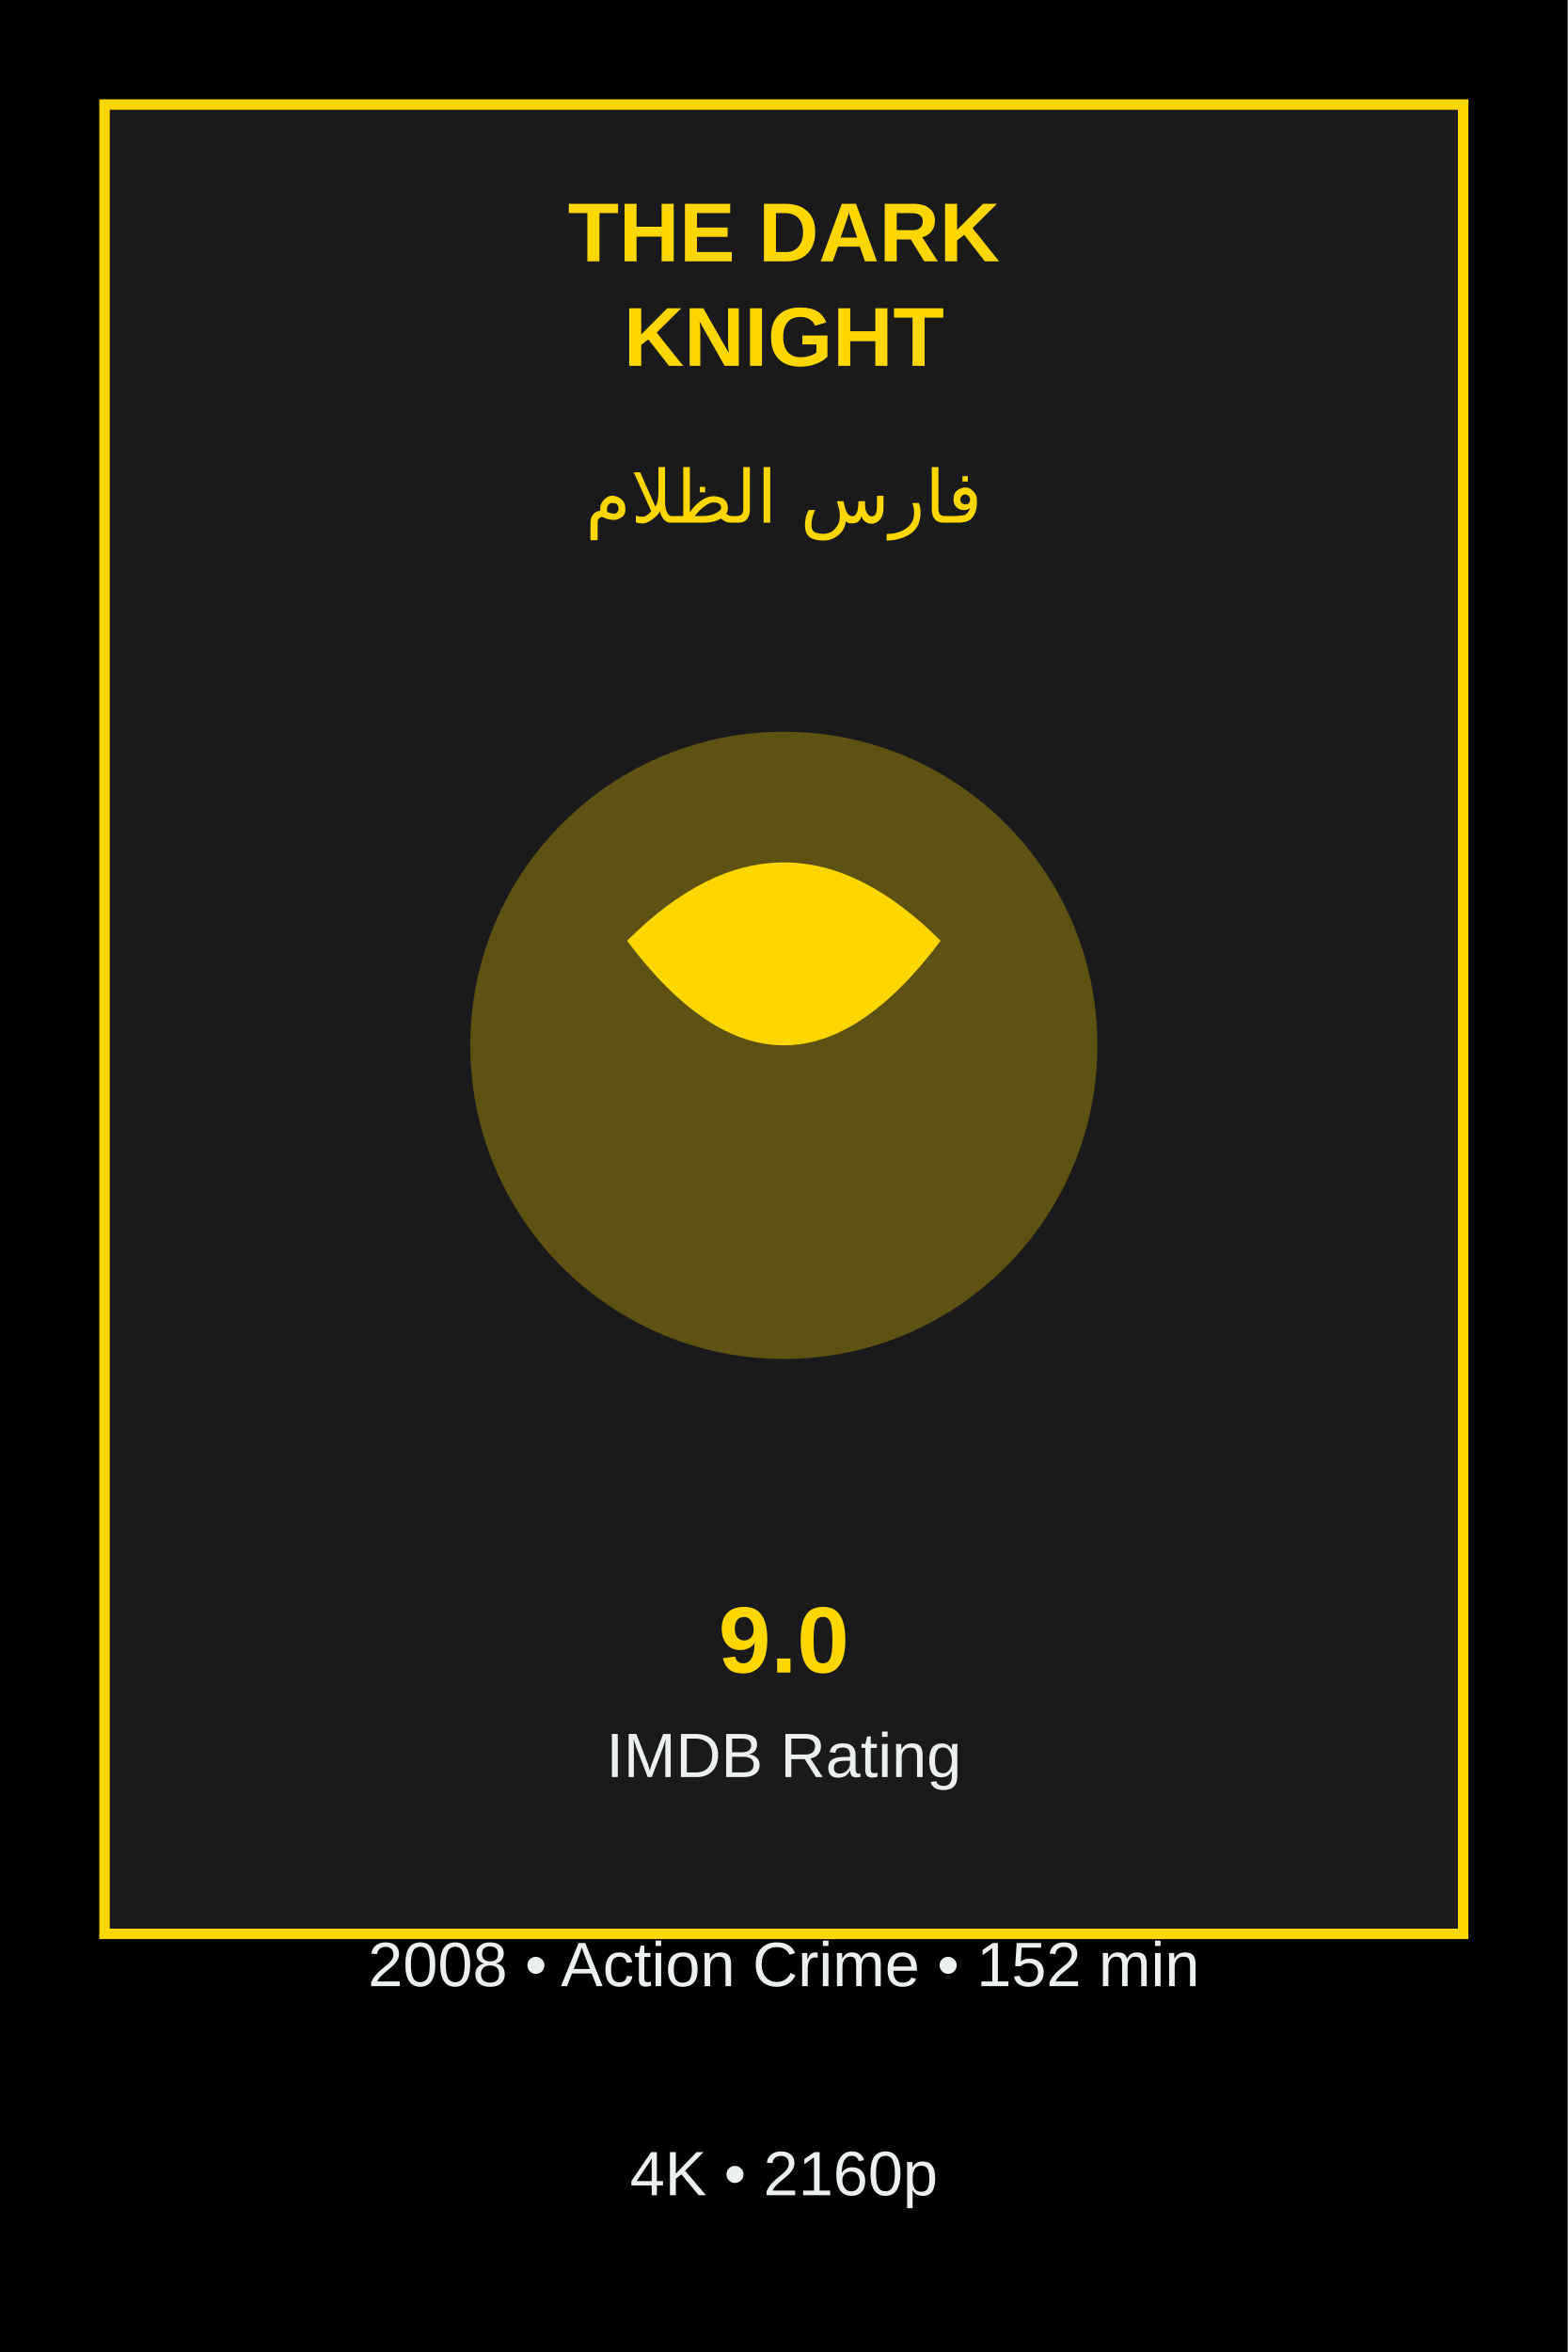
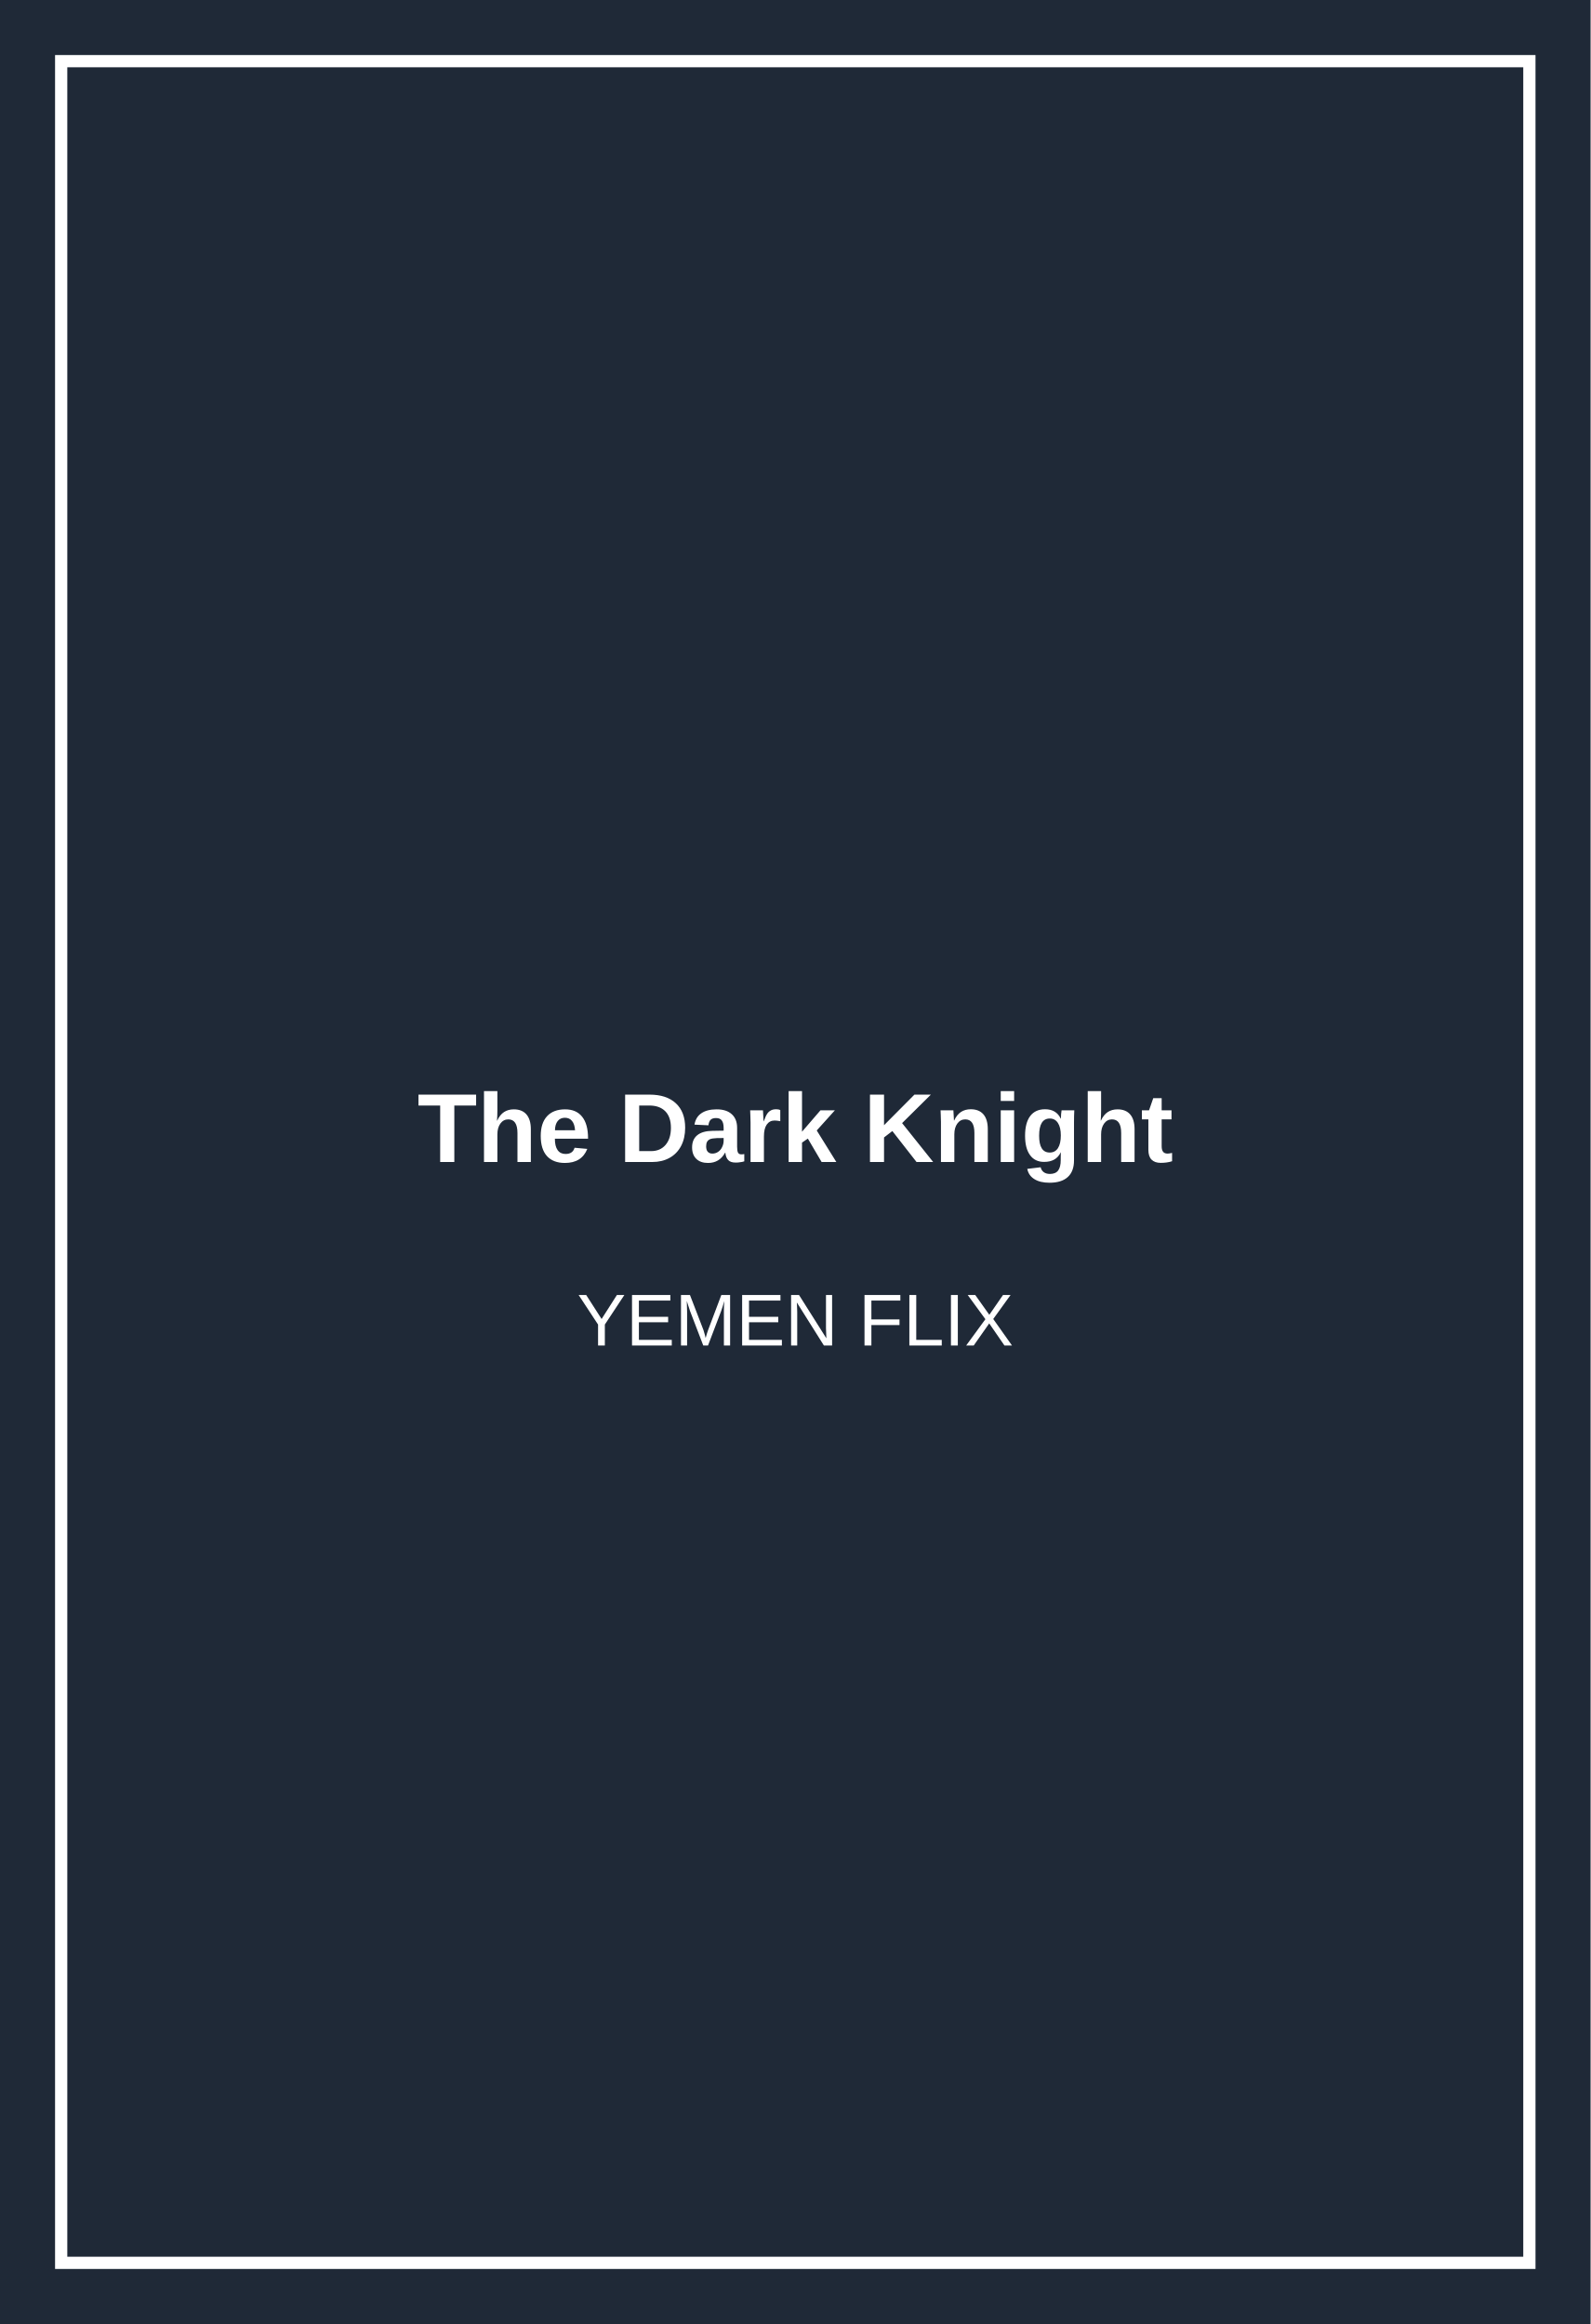
- <svg xmlns="http://www.w3.org/2000/svg" width="300" height="450">
-   <rect width="300" height="450" fill="#000000" />
-   <rect x="20" y="20" width="260" height="350" fill="#1a1a1a" stroke="#FFD700" stroke-width="2" />
-   <text x="150" y="50" text-anchor="middle" fill="#FFD700" font-family="Arial, sans-serif" font-size="16" font-weight="bold">THE DARK</text>
-   <text x="150" y="70" text-anchor="middle" fill="#FFD700" font-family="Arial, sans-serif" font-size="16" font-weight="bold">KNIGHT</text>
-   <text x="150" y="100" text-anchor="middle" fill="#FFD700" font-family="Arial, sans-serif" font-size="14">فارس الظلام</text>
-   <circle cx="150" cy="200" r="60" fill="#FFD700" opacity="0.3" />
-   <path d="M 120 180 Q 150 150 180 180 Q 150 220 120 180" fill="#FFD700" />
-   <text x="150" y="320" text-anchor="middle" fill="#FFD700" font-family="Arial, sans-serif" font-size="18" font-weight="bold">9.0</text>
-   <text x="150" y="340" text-anchor="middle" fill="#ecf0f1" font-family="Arial, sans-serif" font-size="12">IMDB Rating</text>
-   <text x="150" y="380" text-anchor="middle" fill="#ecf0f1" font-family="Arial, sans-serif" font-size="12">2008 • Action Crime • 152 min</text>
-   <text x="150" y="420" text-anchor="middle" fill="#ecf0f1" font-family="Arial, sans-serif" font-size="12">4K • 2160p</text>
+ <svg xmlns="http://www.w3.org/2000/svg" width="260" height="380" viewBox="0 0 260 380">
+   <rect width="260" height="380" fill="#1f2937" />
+   <rect x="10" y="10" width="240" height="360" fill="none" stroke="white" stroke-width="2" />
+   <text x="130" y="190" font-family="Arial, sans-serif" font-size="16" font-weight="bold" fill="white" text-anchor="middle">
+     The Dark Knight
+   </text>
+   <text x="130" y="220" font-family="Arial, sans-serif" font-size="12" fill="white" text-anchor="middle">
+     YEMEN FLIX
+   </text>
</svg>
